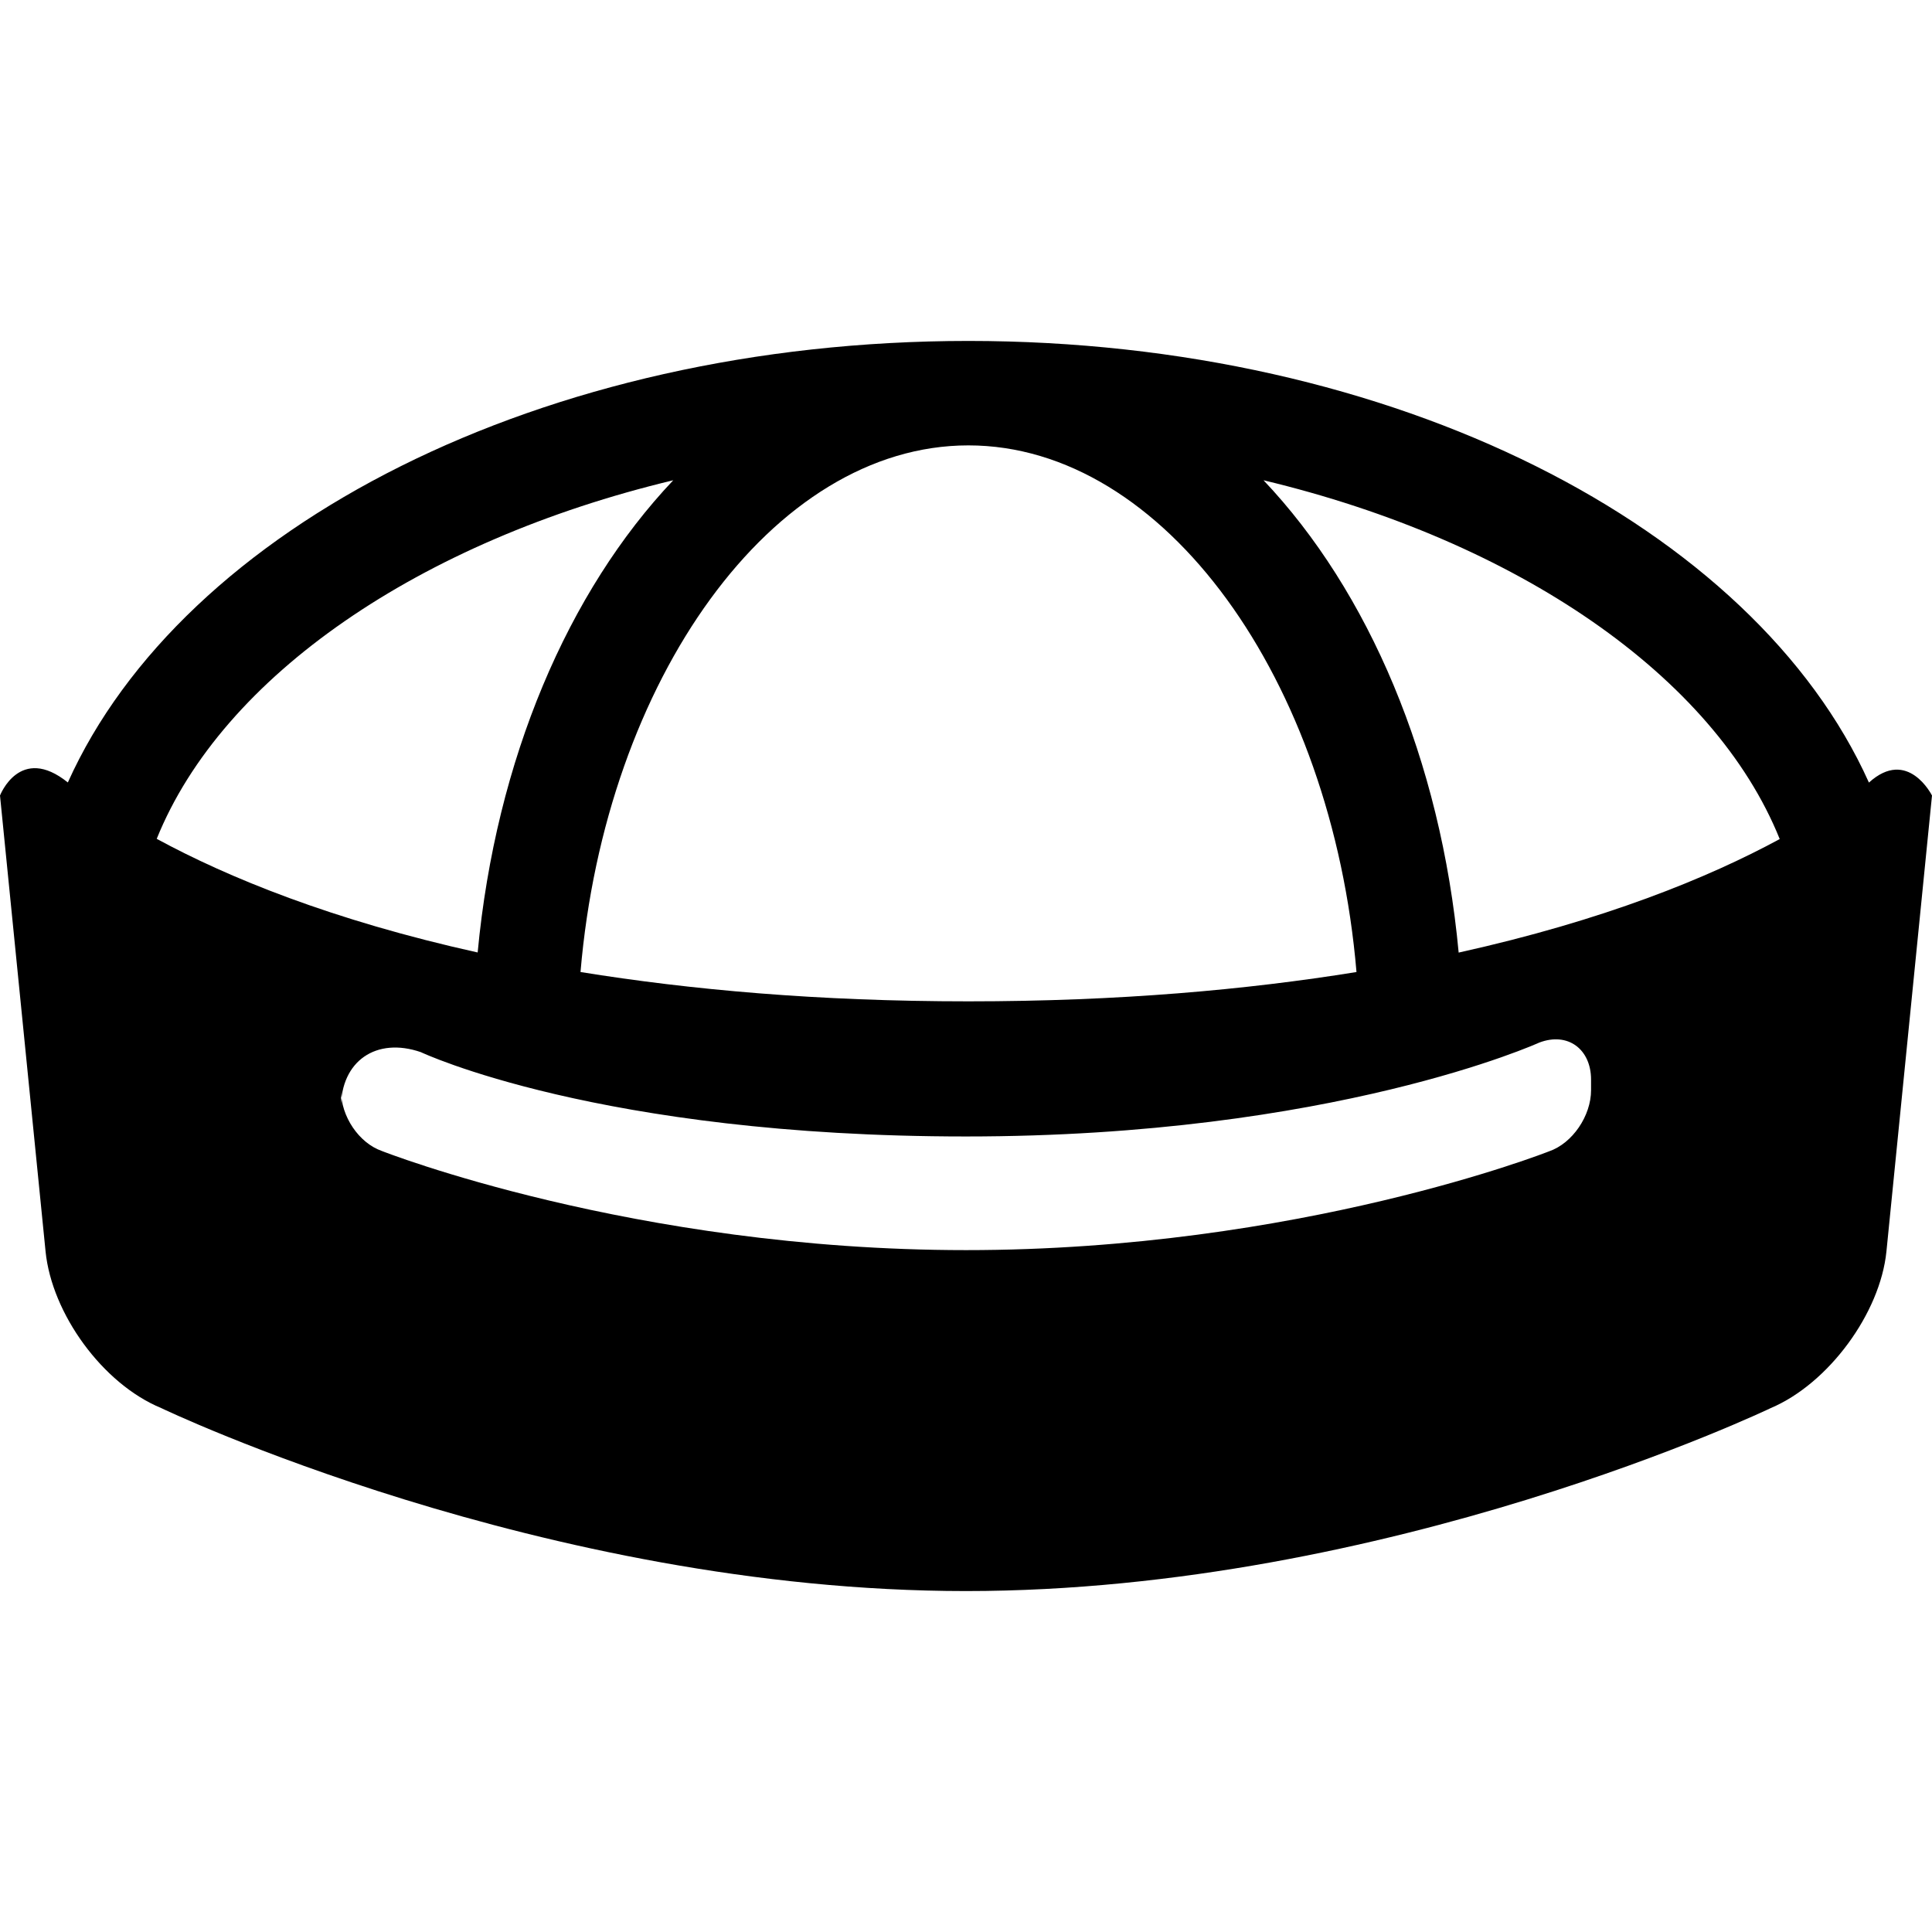
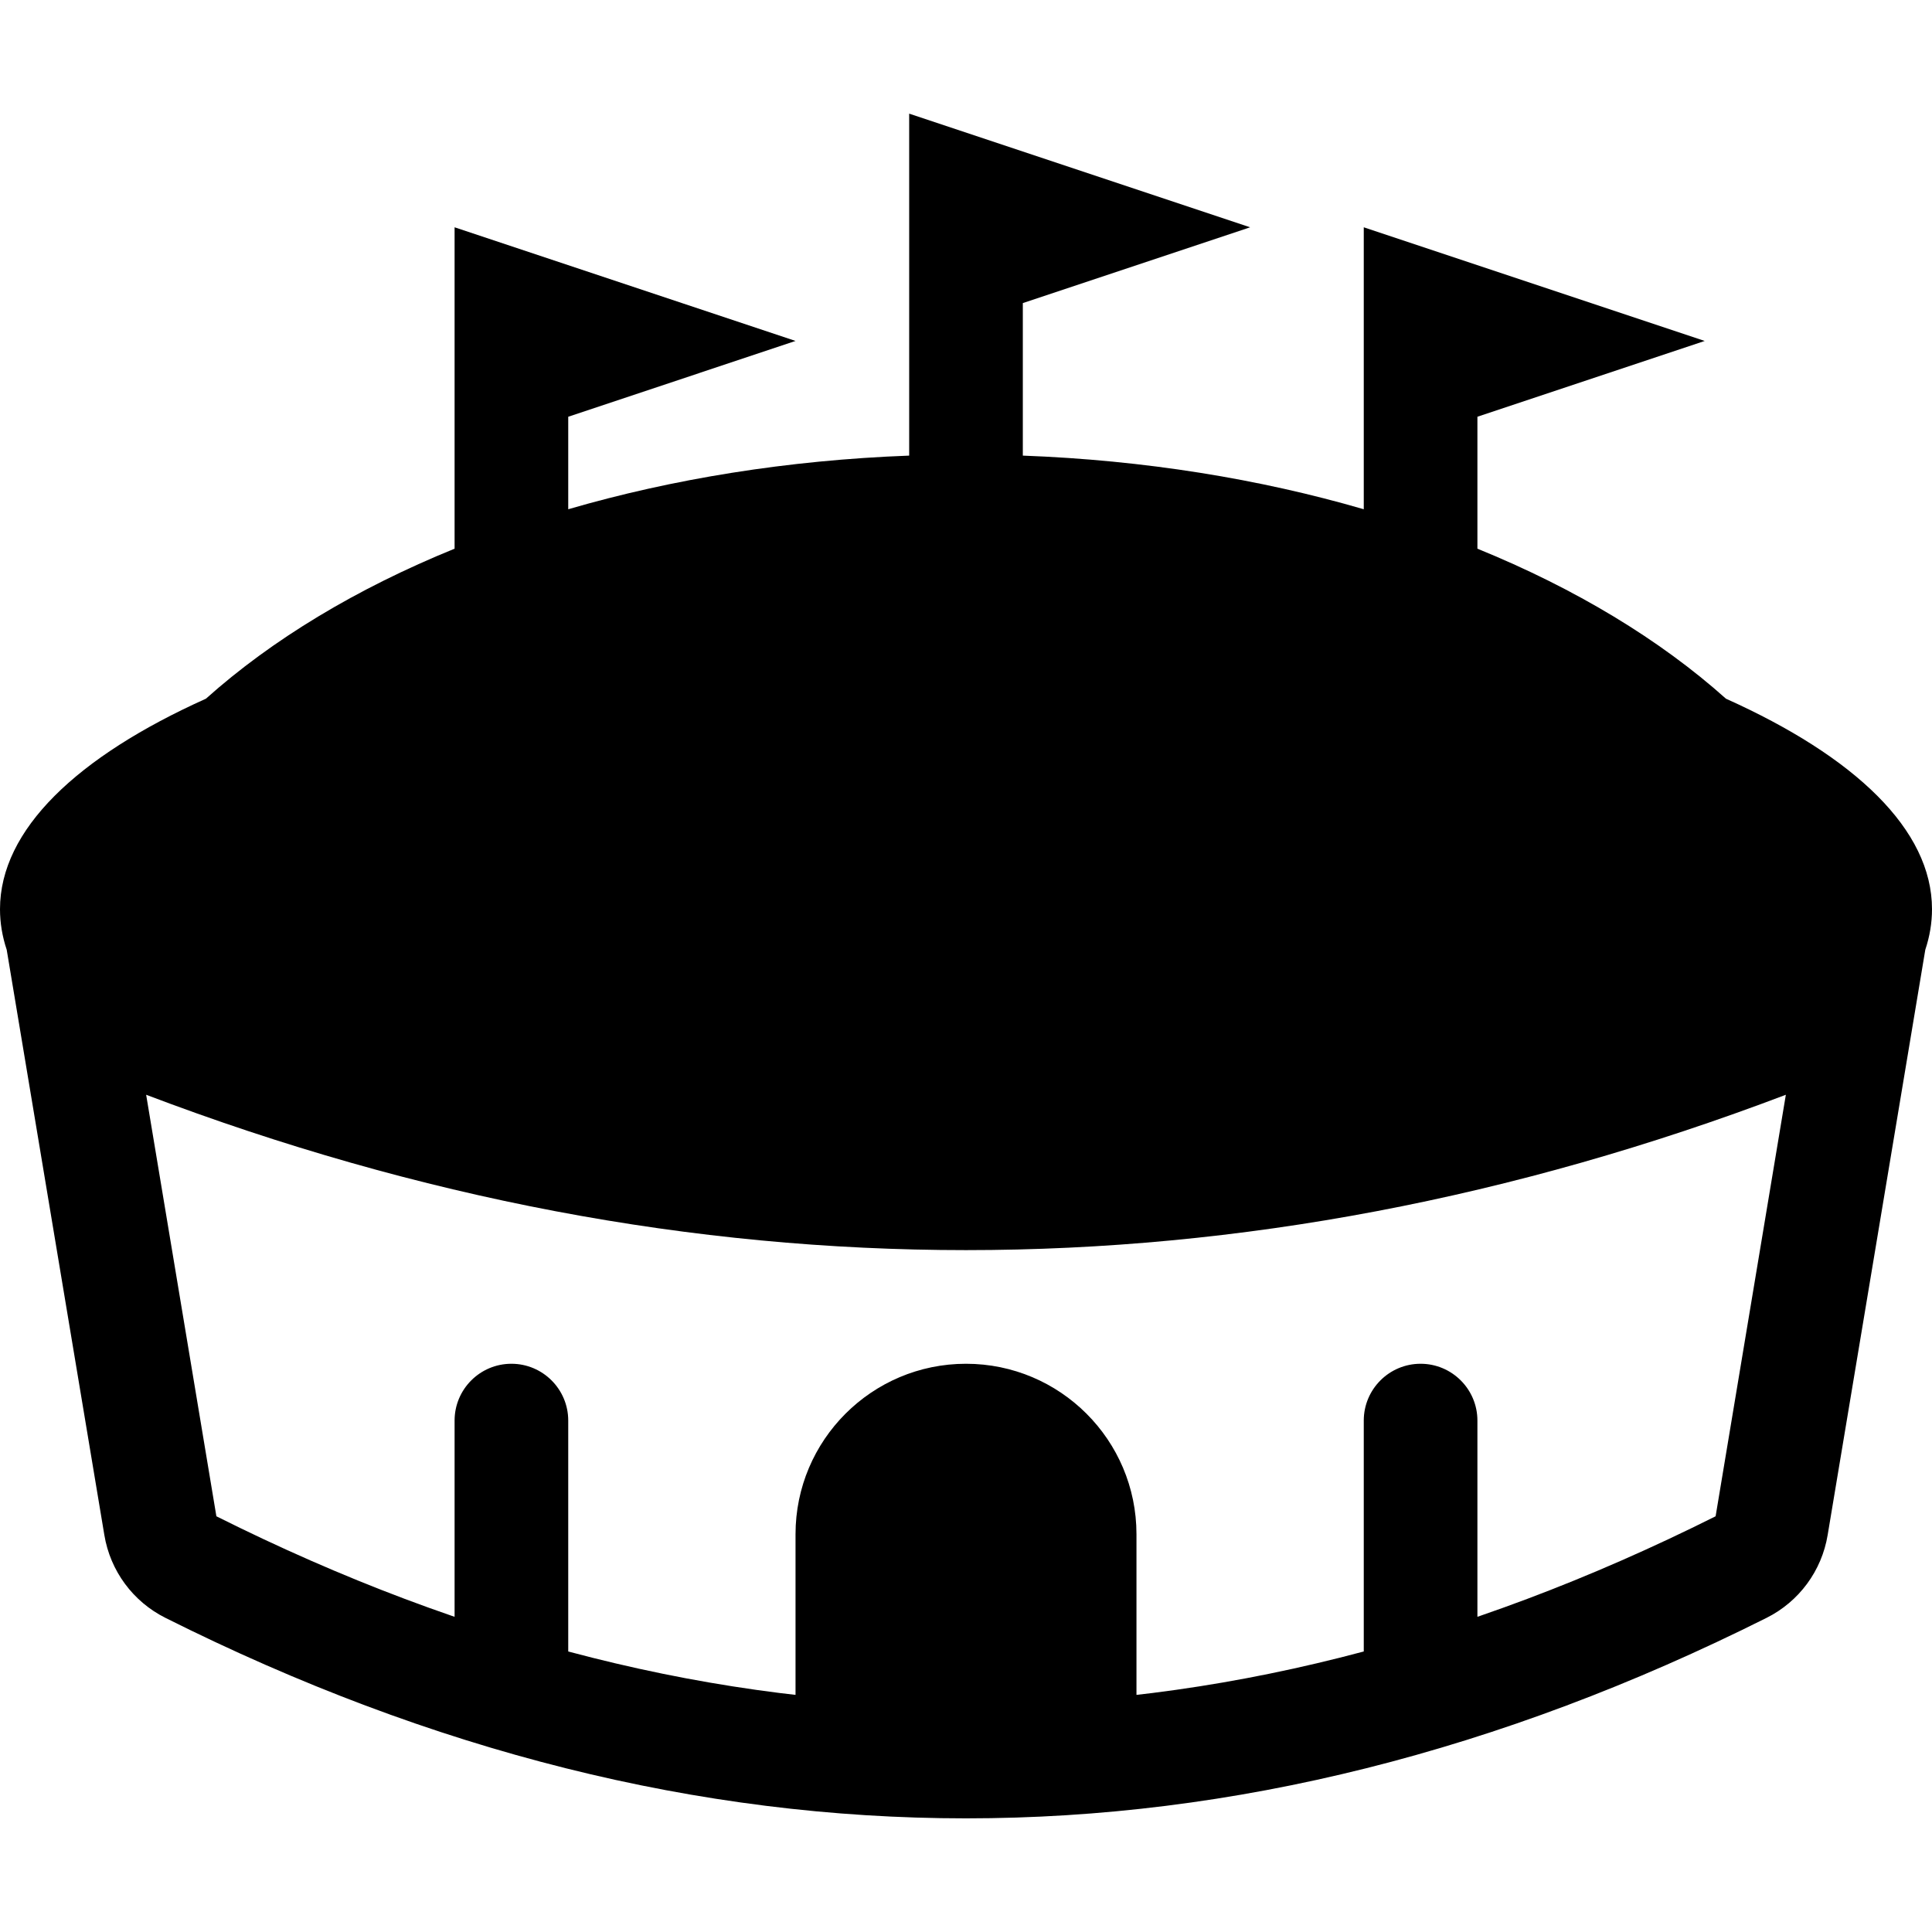
<svg xmlns="http://www.w3.org/2000/svg" width="17px" height="17px" viewBox="0 0 17 17" version="1.1">
  <defs />
-   <g id="Icon-Font" stroke="none" stroke-width="1" fill="none" fill-rule="evenodd">
-     <g id="icon-dome" fill="#000000">
-       <g id="Page-1" transform="translate(-0.75, 3)">
-         <path d="M11.868,1.226 C14.097,1.759 15.833,2.949 16.41,4.383 C15.785,4.722 14.867,5.098 13.585,5.382 C13.427,3.683 12.792,2.201 11.868,1.226 Z M4.108,7.127 C3.91,7.057 3.75,6.826 3.75,6.593 L3.75,6.748 C3.75,6.335 4.062,6.123 4.453,6.258 C4.453,6.258 6.02,7 9.25,7 C12.48,7 14.294,6.174 14.294,6.174 C14.546,6.078 14.75,6.232 14.75,6.5 L14.75,6.593 C14.75,6.818 14.587,7.06 14.38,7.131 C14.38,7.131 12.18,8 9.25,8 C6.321,8 4.108,7.127 4.108,7.127 Z M4.953,5.381 C3.672,5.097 2.753,4.72 2.129,4.381 C2.707,2.948 4.446,1.759 6.674,1.226 C5.75,2.201 5.113,3.682 4.953,5.381 Z M12.686,5.553 C11.721,5.709 10.597,5.811 9.271,5.811 C7.946,5.811 6.823,5.709 5.858,5.553 C6.076,2.983 7.547,0.919 9.271,0.919 C10.996,0.919 12.469,2.983 12.686,5.553 Z M17.195,3.886 C16.187,1.641 13.026,0 9.271,0 C5.517,0 2.356,1.64 1.347,3.885 C0.925,3.546 0.75,4 0.75,4 L1.151,8.012 C1.206,8.558 1.652,9.177 2.169,9.39 C2.169,9.39 5.524,11 9.25,11 C12.975,11 16.331,9.39 16.331,9.39 C16.839,9.175 17.294,8.556 17.349,8.012 L17.75,4 C17.75,4 17.538,3.575 17.195,3.886 Z" id="Fill-1" />
+   <g id="Symbols" stroke="none" stroke-width="1" fill="none" fill-rule="evenodd">
+     <g id="Icon/Dome" fill-rule="nonzero" fill="#000000">
+       <g id="stadium-copy" transform="translate(0, 1)">
+         <path d="M0.198,8.188 L0.086,7.517 L0.48,7.219 C0.684,7.31 0.889,7.398 1.094,7.482 L1.286,8.633 C0.923,8.495 0.56,8.347 0.198,8.188 Z M1.904,12.342 C4.117,13.45 6.312,14 8.5,14 C10.688,14 12.883,13.45 15.096,12.342 L15.714,8.633 C13.317,9.543 10.91,10 8.5,10 C6.09,10 3.683,9.543 1.286,8.633 L1.904,12.342 Z M9,3.009 C10.07,3.049 11.083,3.214 12,3.481 L12,2 L12,1 L15,2 L13,2.667 L13,3.828 C13.862,4.179 14.606,4.628 15.187,5.148 C16.323,5.658 17,6.301 17,7 C17,7.121 16.98,7.24 16.941,7.357 L16.082,12.506 C16.03,12.822 15.83,13.093 15.544,13.236 C13.196,14.412 10.848,15 8.5,15 C6.152,15 3.804,14.412 1.456,13.236 C1.17,13.093 0.97,12.822 0.918,12.506 L0.059,7.357 C0.02,7.24 6.66133815e-16,7.121 6.66133815e-16,7 C6.66133815e-16,6.301 0.677,5.658 1.812,5.148 C2.393,4.628 3.137,4.179 4,3.828 L4,2 L4,1 L7,2 L5,2.667 L5,3.481 C5.917,3.214 6.93,3.049 8,3.009 L8,1 L8,0 L11,1 L9,1.667 L9,3.009 Z M12.5,11 L12.5,11 L12.5,11 C12.776,11 13,11.224 13,11.5 L13,14 L12,14 L12,11.5 L12,11.5 C12,11.224 12.224,11 12.5,11 Z M4.5,11 L4.5,11 L4.5,11 C4.776,11 5,11.224 5,11.5 L5,14 L4,14 L4,11.5 L4,11.5 C4,11.224 4.224,11 4.5,11 Z M8.5,11 L8.5,11 L8.5,11 C9.328,11 10,11.672 10,12.5 L10,14 C9.348,14.272 8.862,14.409 8.54,14.409 C8.218,14.409 7.705,14.272 7,14 L7,12.5 L7,12.5 C7,11.672 7.672,11 8.5,11 Z" id="Combined-Shape" />
      </g>
    </g>
  </g>
</svg>
